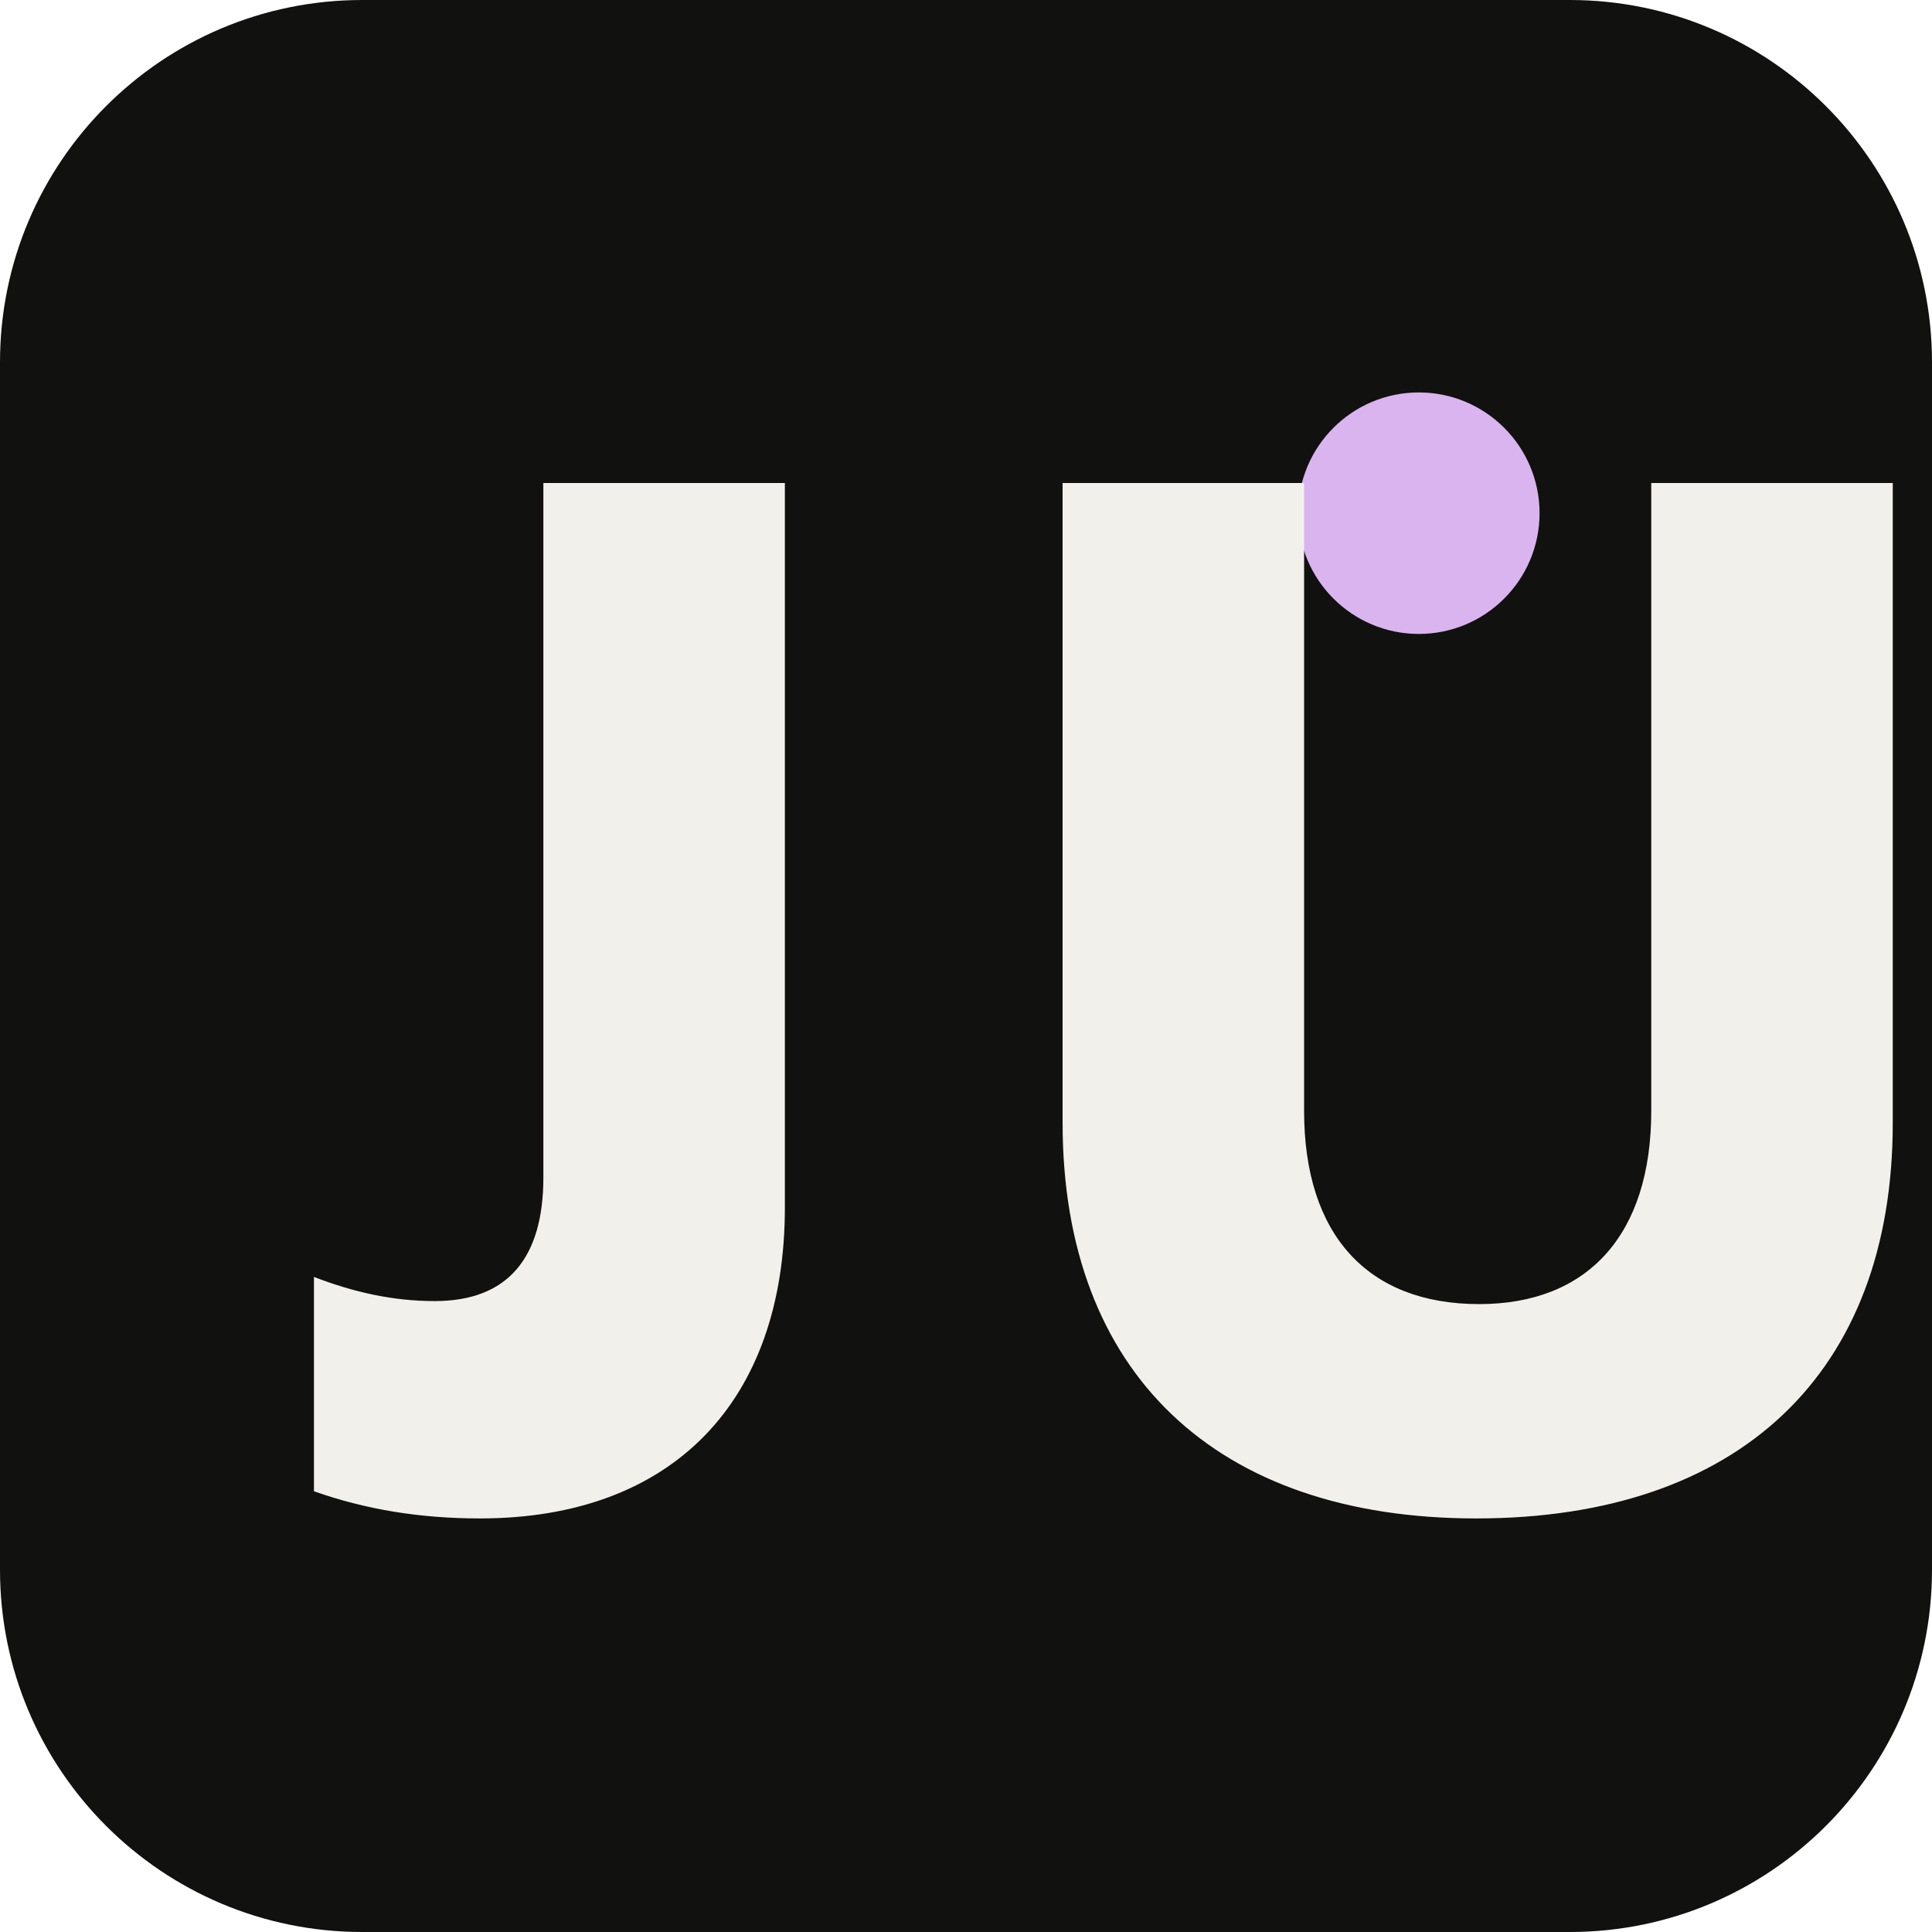
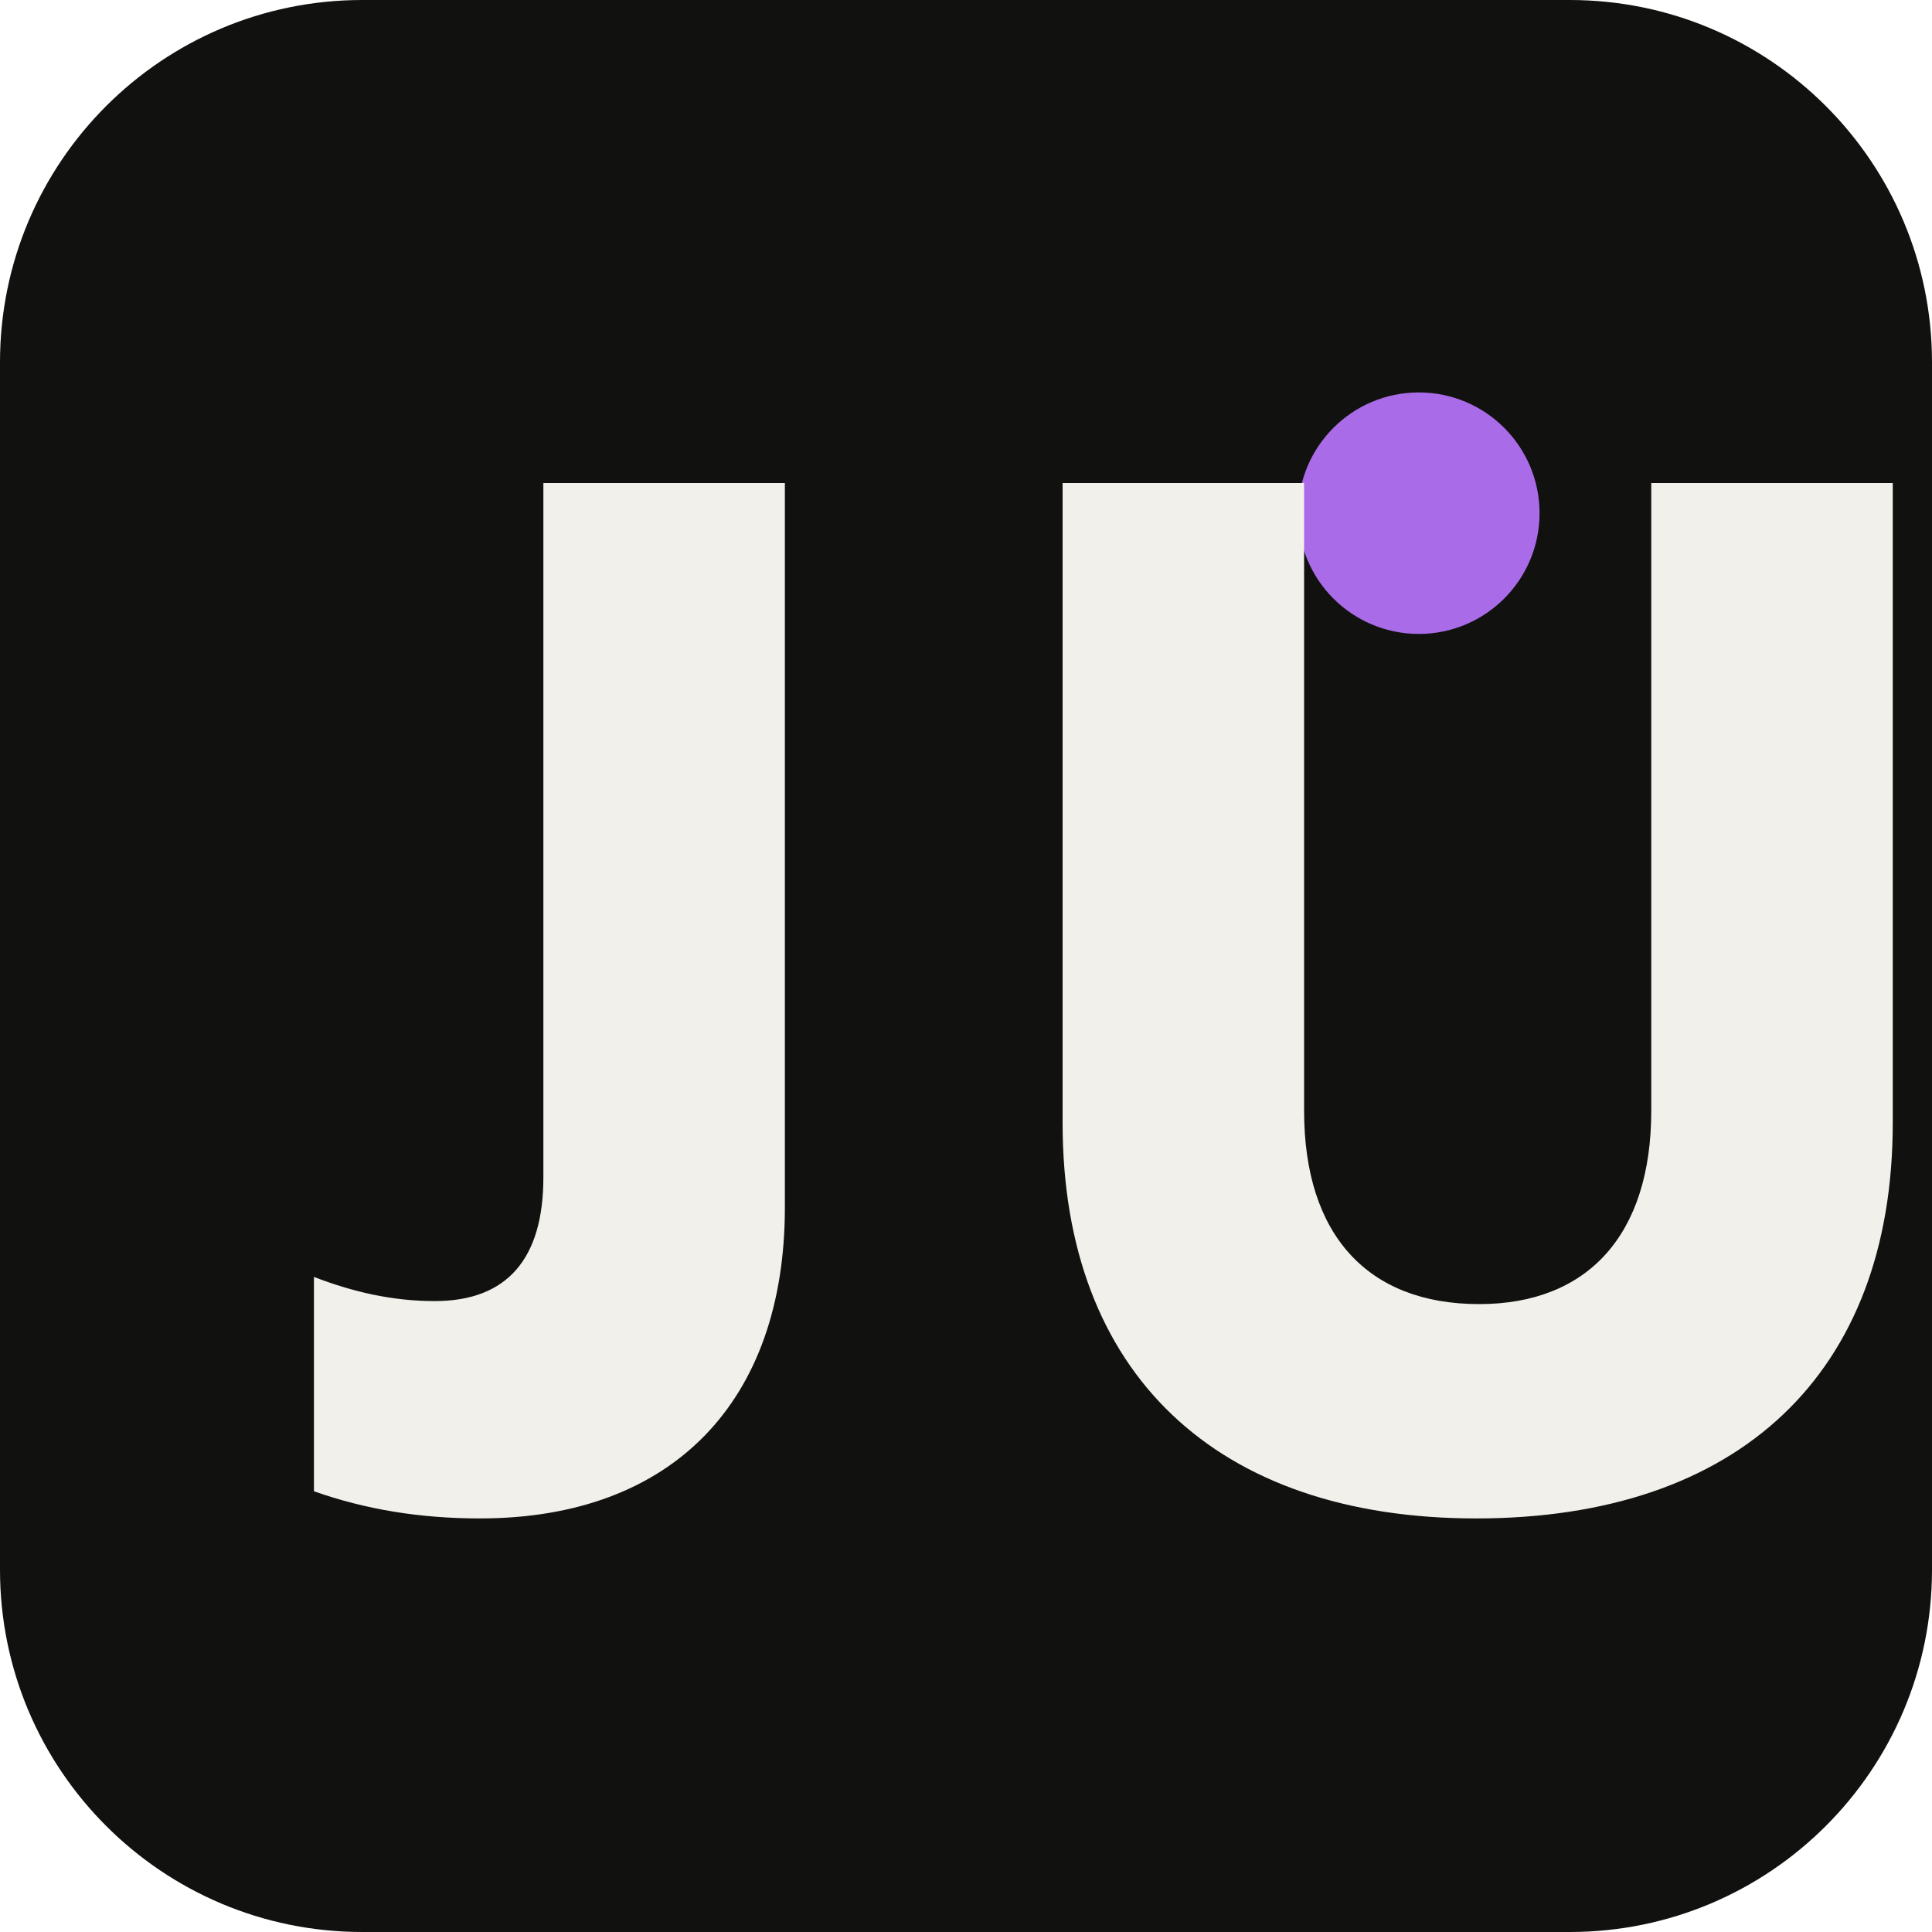
<svg xmlns="http://www.w3.org/2000/svg" viewBox="0 0 64 64" role="img" aria-label="JU">
  <rect width="64" height="64" rx="12" fill="#11110f" />
-   <circle cx="47" cy="17" r="4" fill="#d9b4ef" />
+   <circle cx="47" cy="17" r="4" fill="#a96be8" />
  <path fill="#f2f0eb" d="M18 16h8v24c0 6.4-3.7 10.3-10.1 10.3-2 0-3.8-.3-5.5-.9v-7.1c1.3.5 2.6.8 4 .8 2.4 0 3.6-1.4 3.6-4.1V16Zm17.2 0h8v20.8c0 4.1 2.1 6.4 5.8 6.4 3.6 0 5.7-2.3 5.7-6.4V16h8v21.2c0 8.3-5.1 13.1-13.8 13.1-8.6 0-13.7-4.8-13.7-13.1V16Z" />
</svg>
